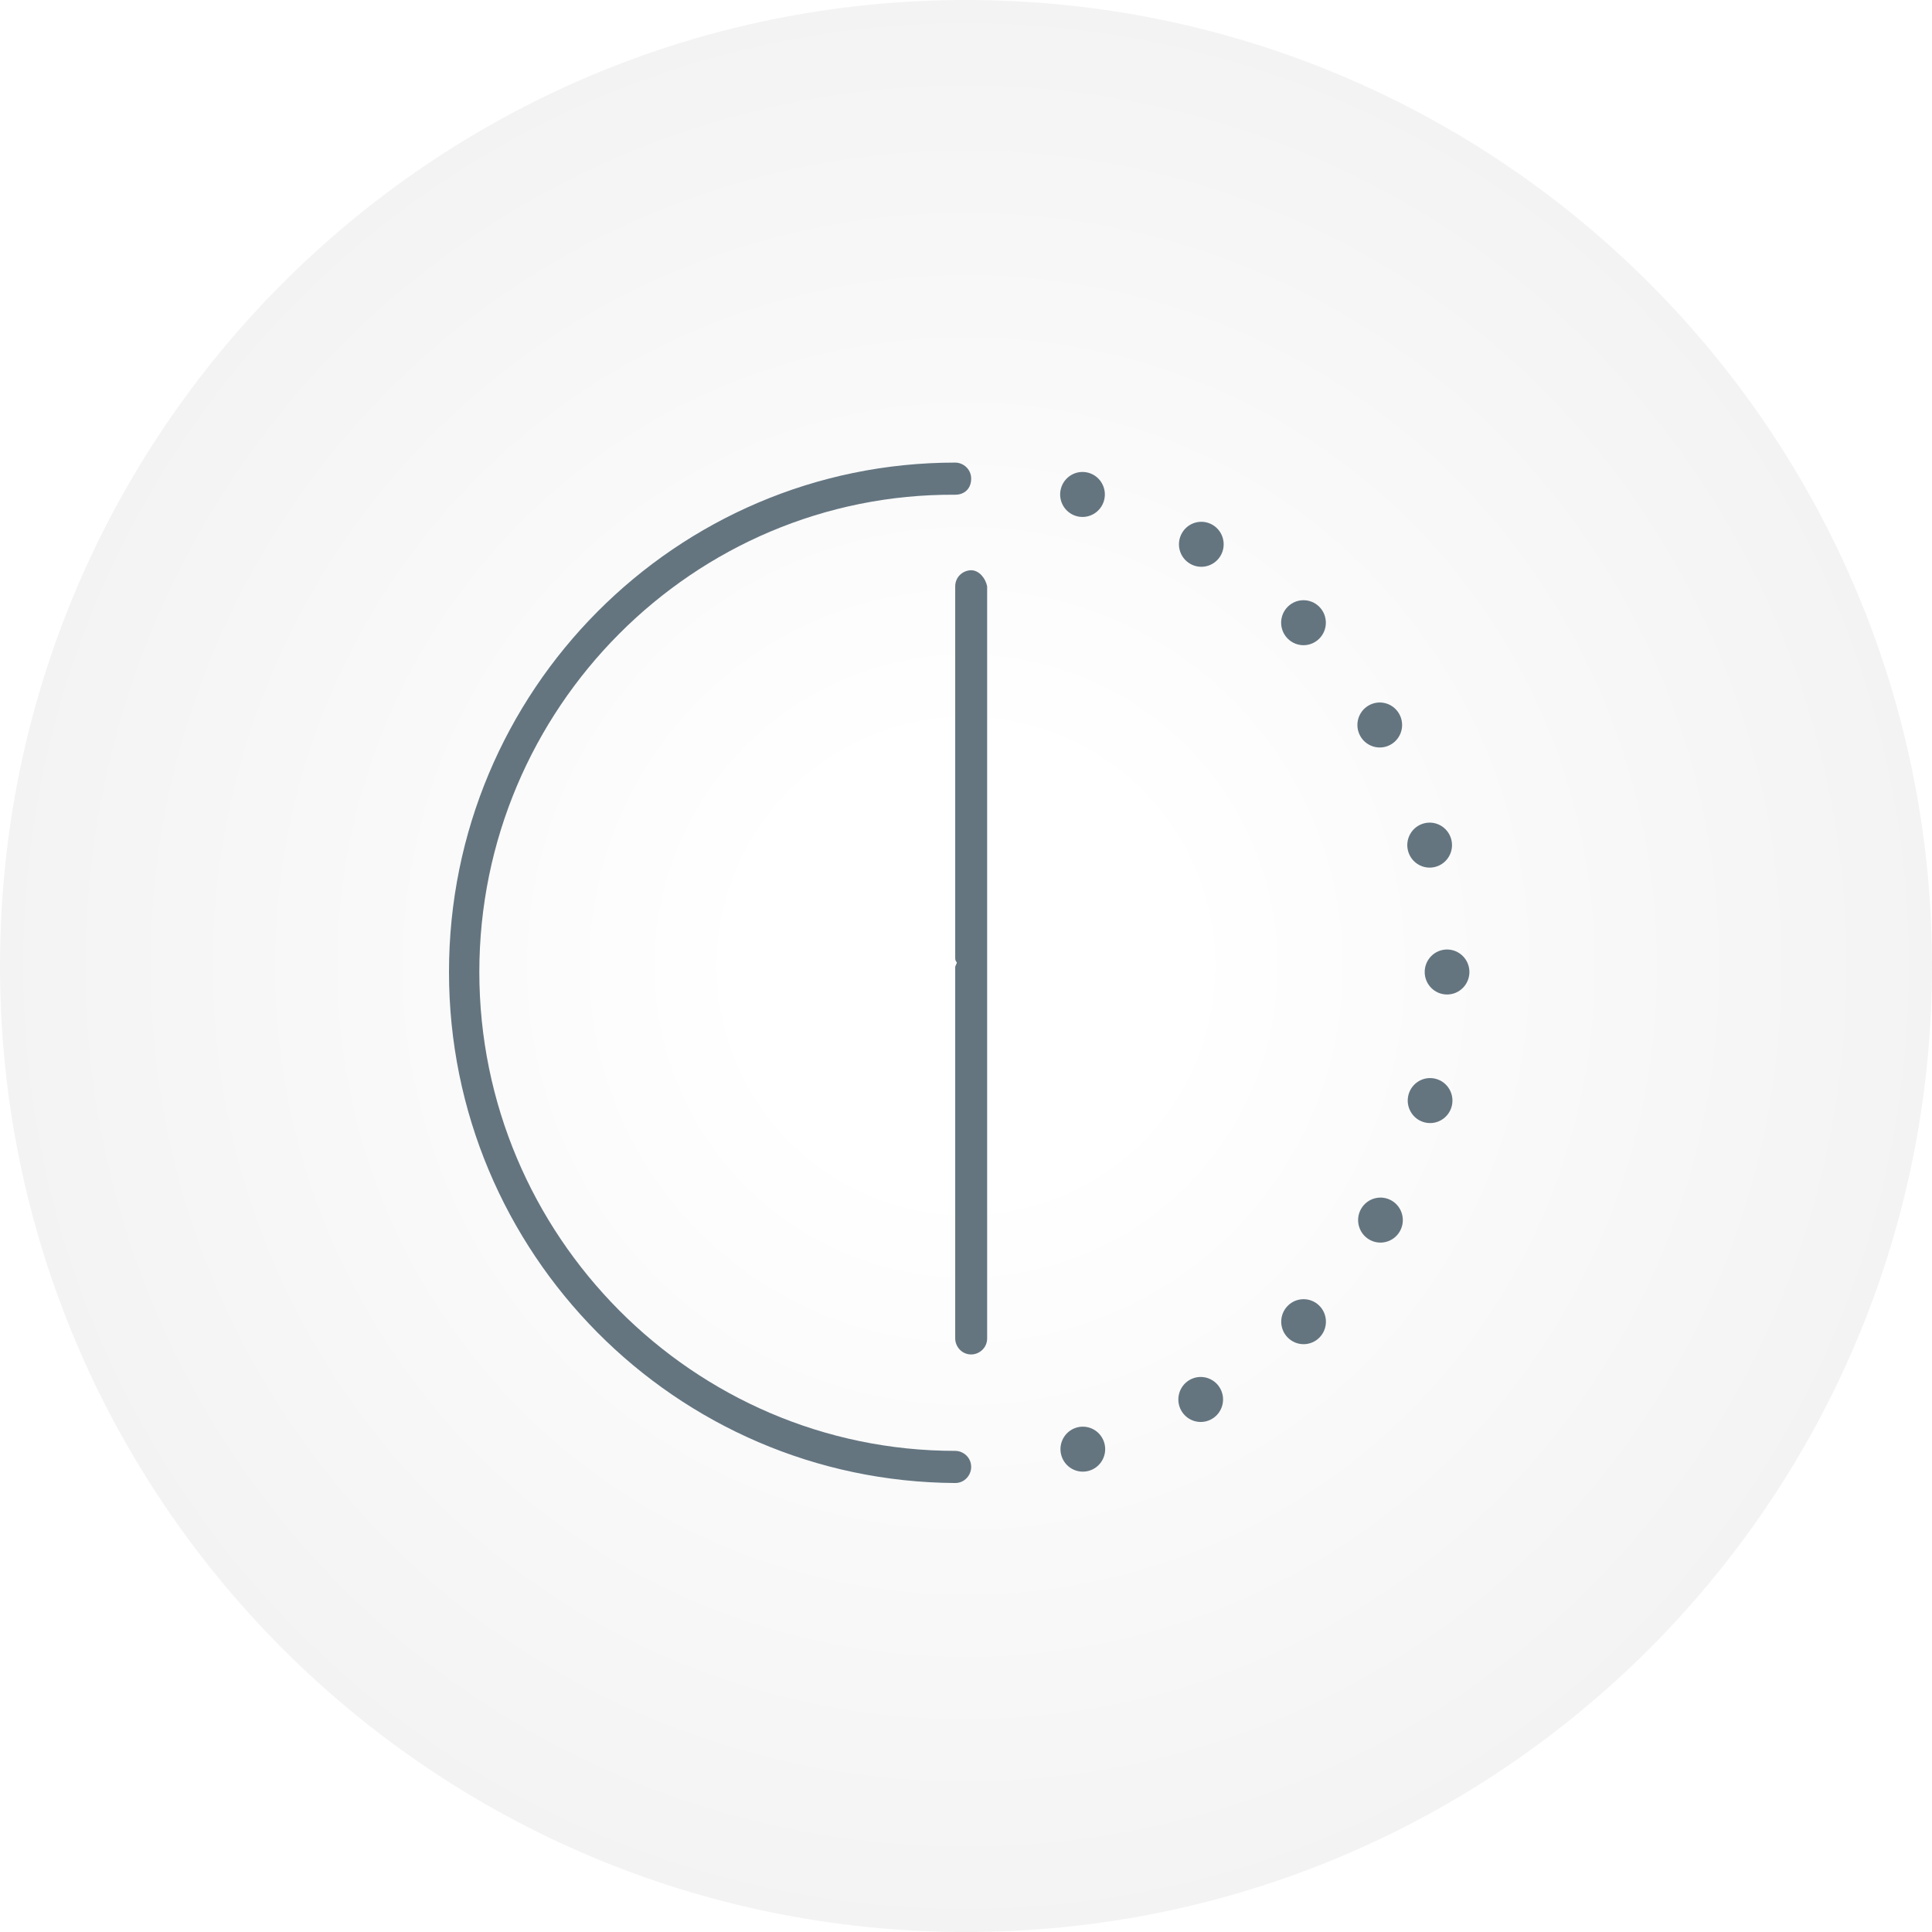
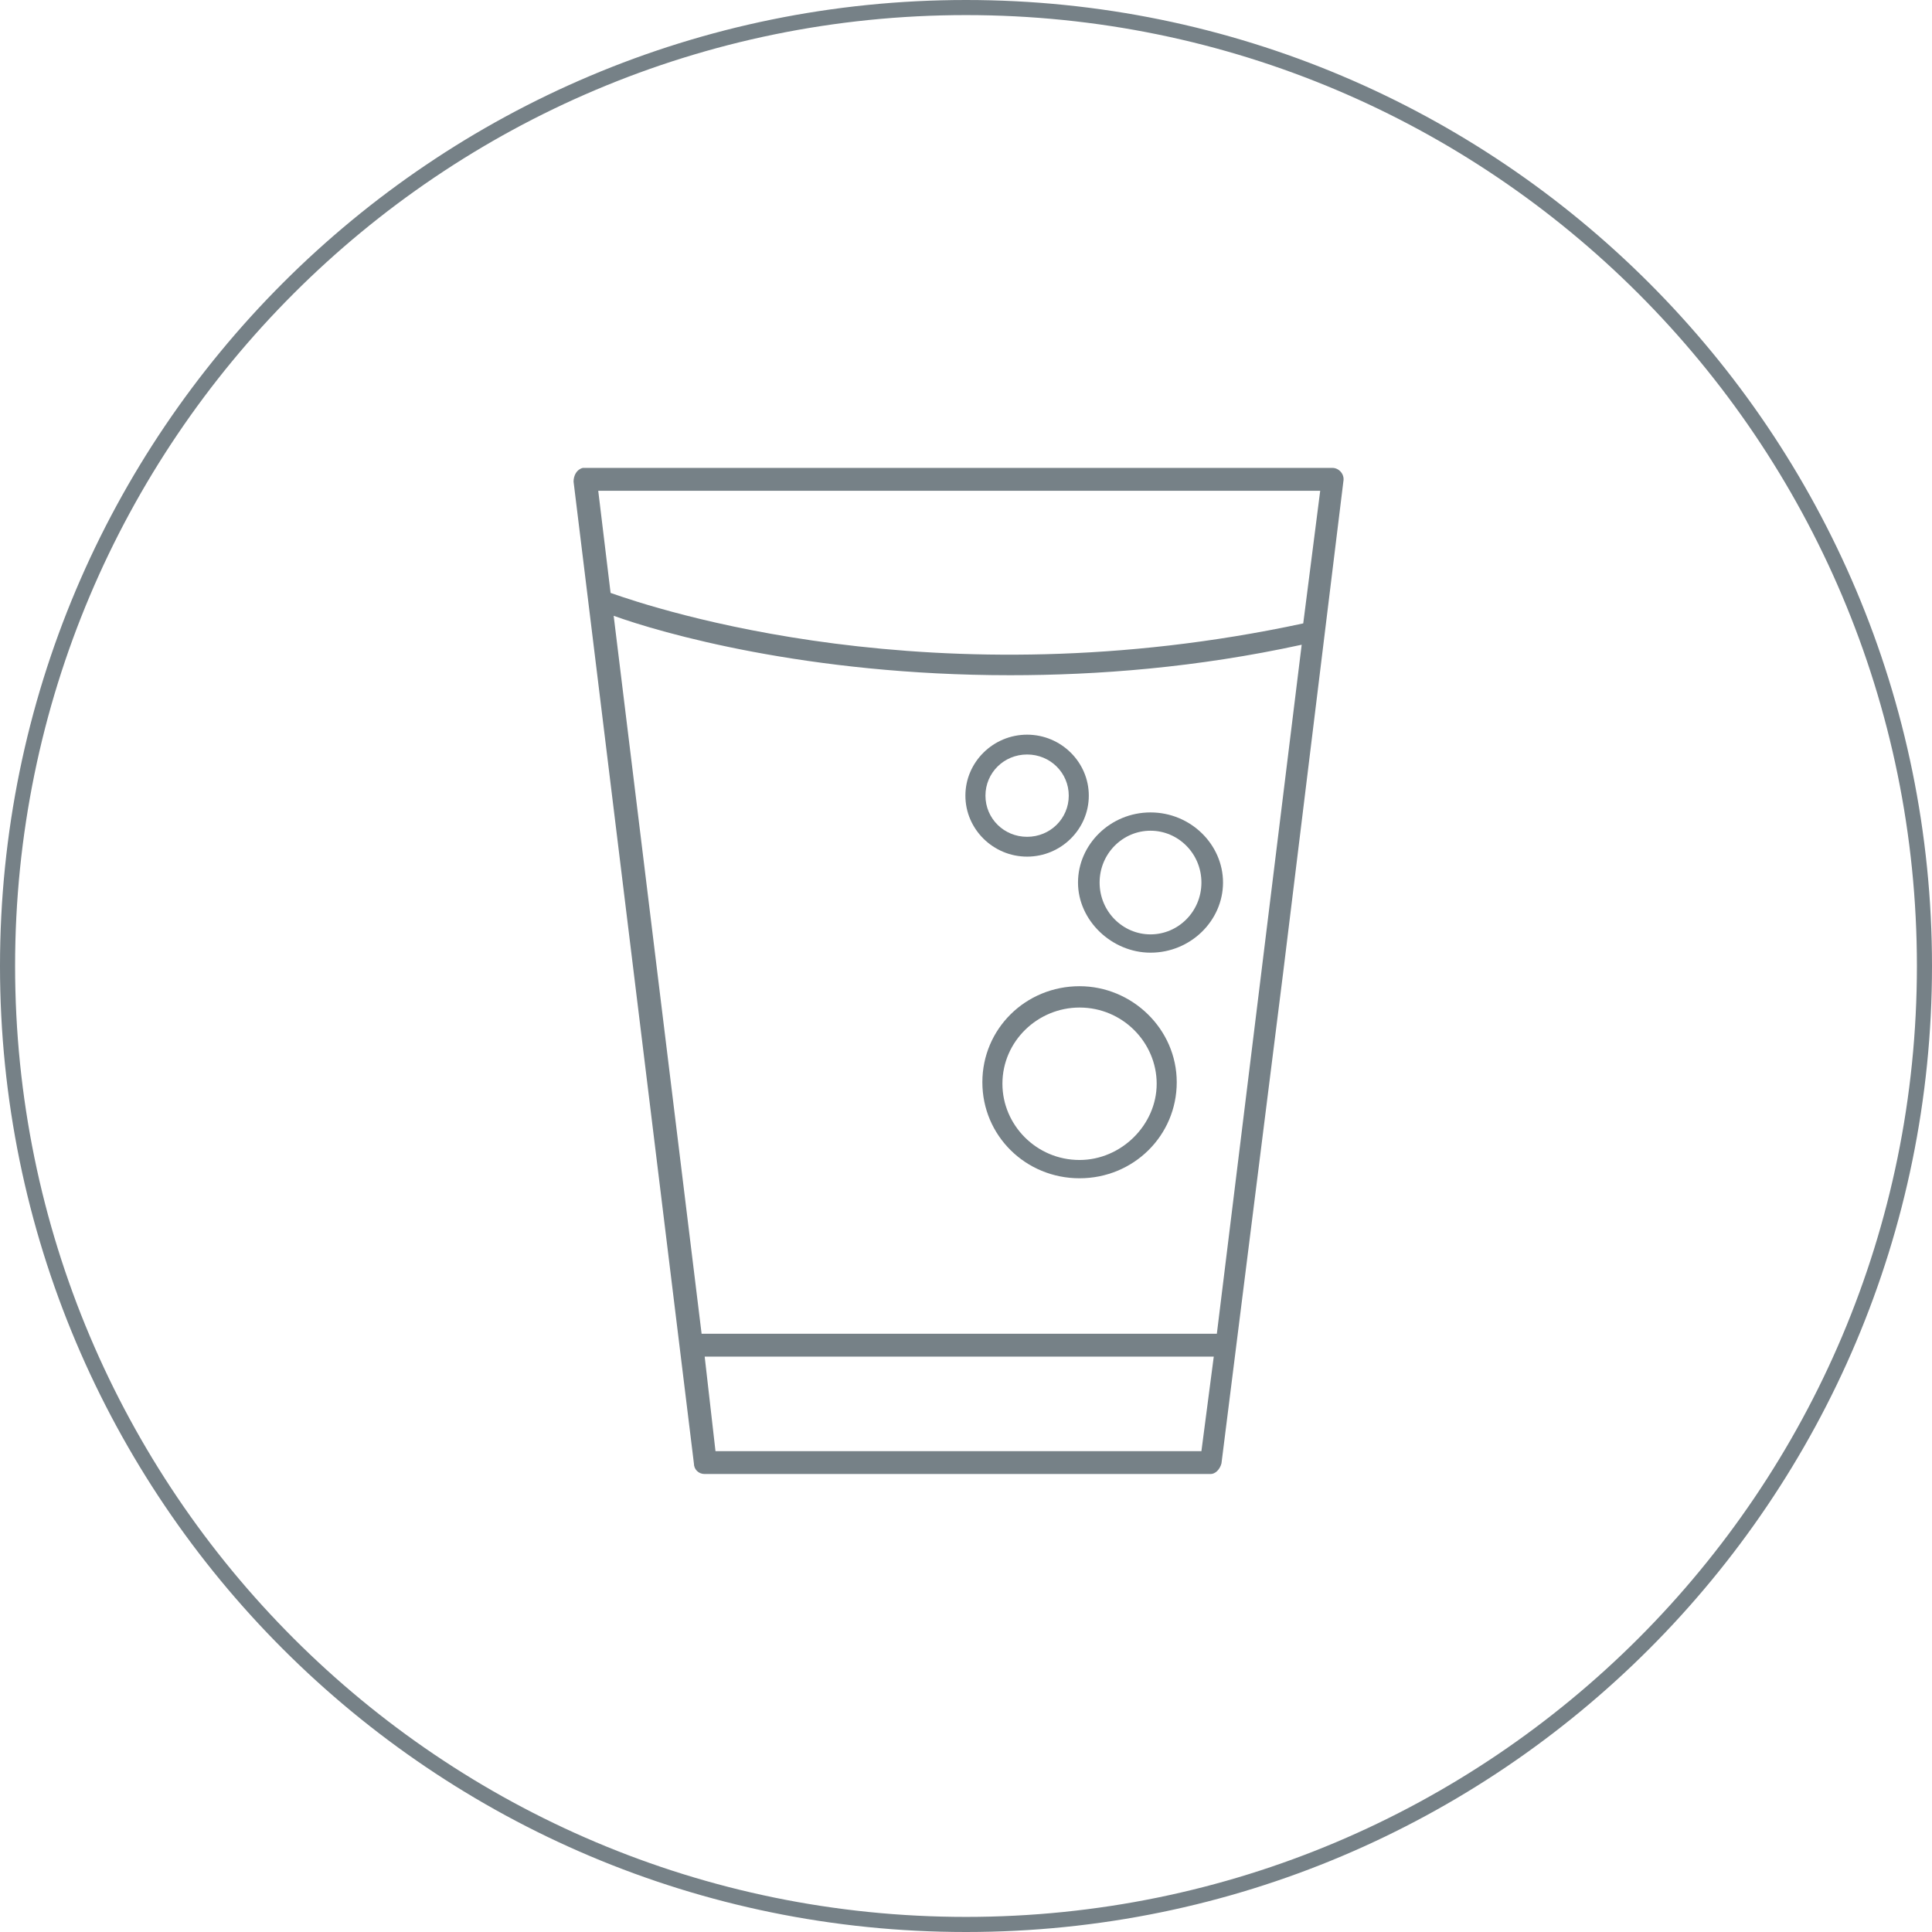
<svg xmlns="http://www.w3.org/2000/svg" width="128" height="128" viewBox="0 0 128 128" fill="none">
-   <circle cx="64" cy="64" r="64" fill="#C4C4C4" fill-opacity="0.2" />
-   <circle cx="64" cy="64" r="64" fill="url(#paint0_radial)" />
-   <path d="M63.285 96.124C63.814 96.124 64.343 96.55 64.343 97.189C64.343 97.721 63.92 98.254 63.285 98.254C44.77 98.147 29.747 83.029 29.747 64.397C29.747 45.766 44.77 30.648 63.285 30.648C63.814 30.648 64.343 31.074 64.343 31.713C64.343 32.351 63.92 32.777 63.285 32.777C45.934 32.671 31.757 46.937 31.757 64.397C31.757 81.858 45.934 96.124 63.285 96.124Z" fill="#647580" />
-   <path d="M73.149 33.145C73.361 32.349 72.892 31.532 72.102 31.319C71.312 31.106 70.5 31.578 70.288 32.373C70.076 33.168 70.545 33.986 71.335 34.199C72.125 34.411 72.938 33.94 73.149 33.145Z" fill="#647580" />
-   <path d="M80.873 36.806C81.282 36.093 81.039 35.182 80.331 34.77C79.622 34.358 78.716 34.603 78.308 35.316C77.898 36.029 78.141 36.94 78.85 37.352C79.558 37.763 80.464 37.519 80.873 36.806Z" fill="#647580" />
-   <path d="M87.407 42.309C87.986 41.727 87.986 40.784 87.407 40.202C86.829 39.62 85.891 39.62 85.313 40.202C84.734 40.784 84.734 41.727 85.313 42.309C85.891 42.892 86.829 42.892 87.407 42.309Z" fill="#647580" />
-   <path d="M92.153 49.323C92.862 48.911 93.104 48 92.695 47.287C92.286 46.574 91.38 46.33 90.672 46.742C89.964 47.153 89.721 48.065 90.13 48.778C90.539 49.49 91.445 49.735 92.153 49.323Z" fill="#647580" />
-   <path d="M95.102 57.431C95.892 57.218 96.361 56.401 96.149 55.606C95.937 54.81 95.125 54.339 94.335 54.552C93.545 54.765 93.076 55.582 93.287 56.377C93.499 57.172 94.311 57.644 95.102 57.431Z" fill="#647580" />
-   <path d="M95.871 65.888C96.689 65.888 97.352 65.221 97.352 64.397C97.352 63.574 96.689 62.907 95.871 62.907C95.053 62.907 94.39 63.574 94.39 64.397C94.39 65.221 95.053 65.888 95.871 65.888Z" fill="#647580" />
-   <path d="M96.178 73.302C96.389 72.507 95.921 71.689 95.13 71.476C94.34 71.263 93.528 71.735 93.316 72.53C93.105 73.325 93.574 74.143 94.364 74.356C95.154 74.569 95.966 74.097 96.178 73.302Z" fill="#647580" />
-   <path d="M92.742 81.58C93.151 80.867 92.909 79.955 92.2 79.543C91.492 79.132 90.586 79.376 90.177 80.089C89.768 80.802 90.01 81.713 90.719 82.125C91.427 82.537 92.333 82.293 92.742 81.58Z" fill="#647580" />
-   <path d="M87.413 88.619C87.991 88.037 87.991 87.093 87.413 86.511C86.835 85.929 85.897 85.929 85.318 86.511C84.74 87.093 84.74 88.037 85.318 88.619C85.897 89.201 86.835 89.201 87.413 88.619Z" fill="#647580" />
-   <path d="M80.291 94.009C80.999 93.597 81.242 92.686 80.833 91.973C80.424 91.26 79.518 91.016 78.809 91.427C78.101 91.839 77.858 92.751 78.267 93.464C78.676 94.177 79.582 94.421 80.291 94.009Z" fill="#647580" />
-   <path d="M72.123 97.45C72.914 97.237 73.382 96.42 73.171 95.625C72.959 94.83 72.147 94.358 71.357 94.571C70.567 94.784 70.098 95.601 70.309 96.396C70.521 97.191 71.333 97.663 72.123 97.45Z" fill="#647580" />
-   <path d="M64.343 37.781C63.814 37.781 63.285 38.207 63.285 38.846V63.439C63.285 63.546 63.285 63.652 63.391 63.759C63.391 63.865 63.285 63.972 63.285 64.078V88.672C63.285 89.204 63.708 89.736 64.343 89.736C64.872 89.736 65.401 89.311 65.401 88.672V38.846C65.295 38.313 64.872 37.781 64.343 37.781Z" fill="#647580" />
-   <defs>
-     <radialGradient id="paint0_radial" cx="0" cy="0" r="1" gradientUnits="userSpaceOnUse" gradientTransform="translate(64 64) rotate(90) scale(64)">
-       <stop offset="0.224" stop-color="white" />
-       <stop offset="1" stop-color="white" stop-opacity="0" />
-     </radialGradient>
-   </defs>
+   <circle cx="64" cy="64" r="63.5" stroke="#768187" />
+   <path d="M76.224 63.117C78.882 63.117 81.028 60.996 81.028 58.471C81.028 55.946 78.882 53.825 76.224 53.825C73.567 53.825 71.421 55.946 71.421 58.471C71.421 60.996 73.669 63.117 76.224 63.117ZM76.224 55.037C78.064 55.037 79.597 56.552 79.597 58.471C79.597 60.39 78.064 61.905 76.224 61.905C74.385 61.905 72.852 60.39 72.852 58.471C72.852 56.552 74.385 55.037 76.224 55.037Z" fill="#768187" />
+   <path d="M71.523 65.339C67.946 65.339 65.084 68.166 65.084 71.701C65.084 75.236 67.946 78.064 71.523 78.064C75.1 78.064 77.962 75.236 77.962 71.701C77.962 68.166 74.998 65.339 71.523 65.339ZM71.523 76.852C68.661 76.852 66.413 74.529 66.413 71.802C66.413 68.974 68.763 66.752 71.523 66.752C74.385 66.752 76.633 69.075 76.633 71.802C76.633 74.529 74.283 76.852 71.523 76.852Z" fill="#768187" />
+   <path d="M63.96 52.714C63.96 54.936 65.8 56.754 68.048 56.754C70.297 56.754 72.136 54.936 72.136 52.714C72.136 50.492 70.297 48.674 68.048 48.674C65.8 48.674 63.96 50.492 63.96 52.714ZM68.048 49.987C69.581 49.987 70.808 51.199 70.808 52.714C70.808 54.229 69.581 55.441 68.048 55.441C66.515 55.441 65.289 54.229 65.289 52.714C65.289 51.199 66.515 49.987 68.048 49.987Z" fill="#768187" />
+   <path d="M88.285 31H47.301C44.439 31 41.475 31 38.613 31C38.204 31.101 38 31.505 38 31.909L45.972 96.95C45.972 97.354 46.279 97.657 46.687 97.657H80.21C80.517 97.657 80.824 97.354 80.926 96.95L85.014 64.43L89 31.909C89.102 31.404 88.693 31 88.285 31ZM79.597 96.142H47.403L46.687 89.88H80.415L79.597 96.142ZM80.619 88.366H46.483L40.657 40.797C43.723 41.907 53.433 44.735 66.924 44.735C72.749 44.735 79.291 44.23 86.24 42.715L80.619 88.366ZM86.343 41.302C61.916 46.553 43.315 40.292 40.453 39.282L39.635 32.515H87.467L86.343 41.302Z" fill="#768187" />
</svg>
